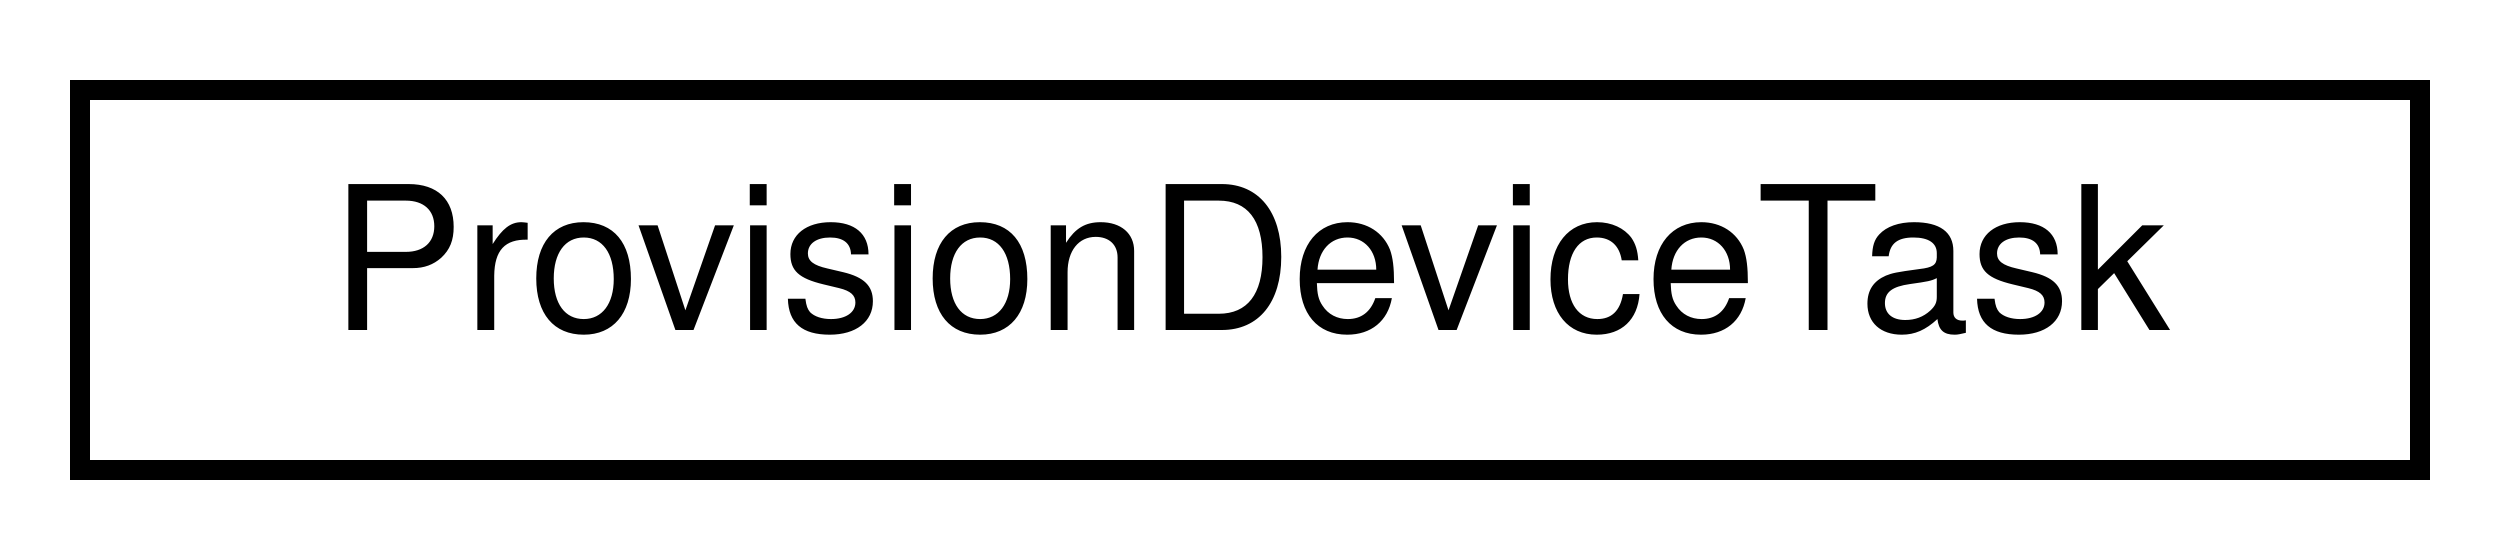
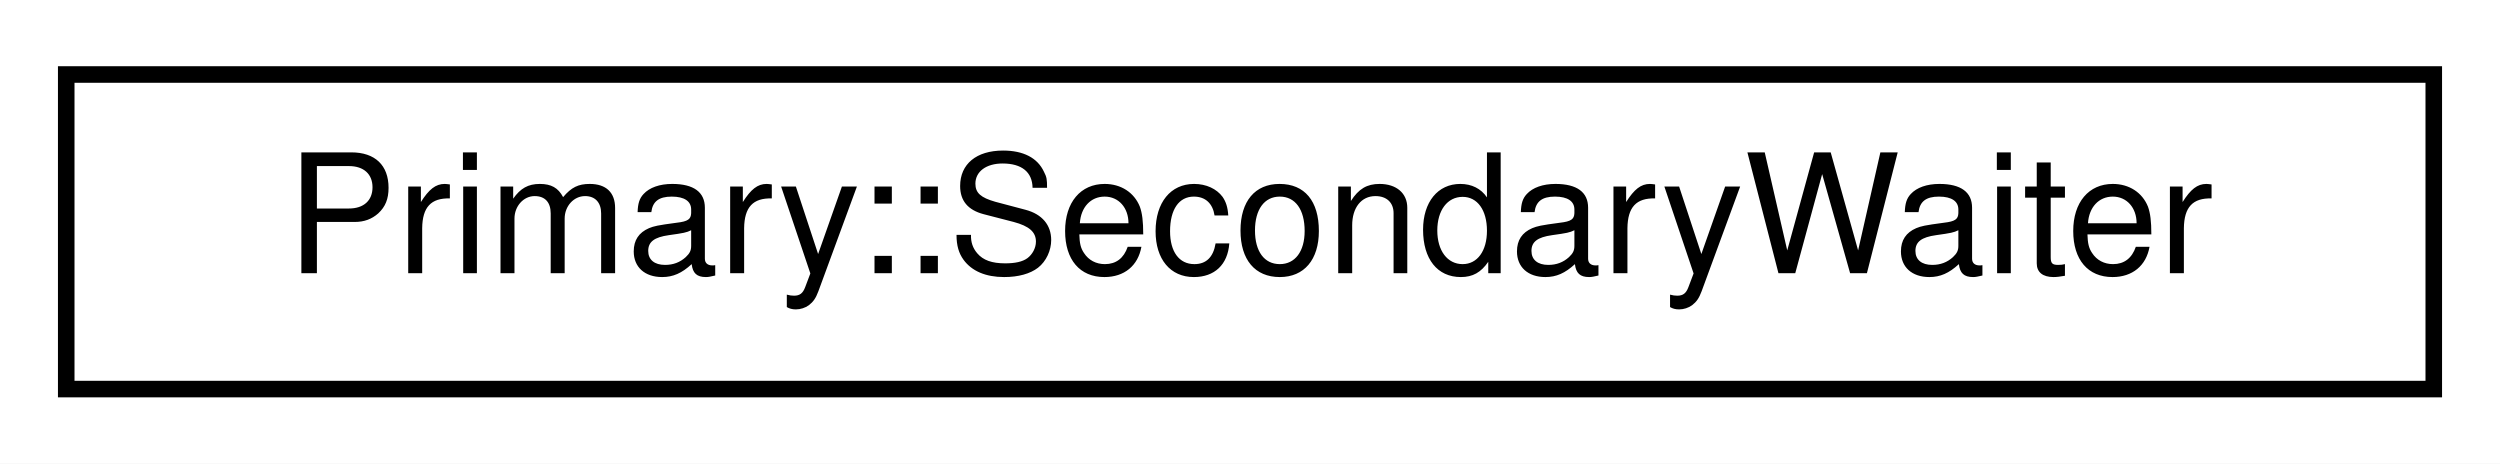
- <svg xmlns="http://www.w3.org/2000/svg" xmlns:xlink="http://www.w3.org/1999/xlink" width="125pt" height="28pt" viewBox="0.00 0.00 125.00 28.00">
+ <svg xmlns="http://www.w3.org/2000/svg" xmlns:xlink="http://www.w3.org/1999/xlink" width="151pt" height="28pt" viewBox="0.00 0.00 151.00 28.00">
  <g id="graph0" class="graph" transform="scale(1 1) rotate(0) translate(4 24)">
-     <polygon fill="white" stroke="transparent" points="-4,4 -4,-24 121,-24 121,4 -4,4" />
+     <polygon fill="white" stroke="transparent" points="-4,4 -4,-24 147,-24 147,4 -4,4" />
    <g id="node1" class="node">
      <g id="a_node1">
-         <a xlink:href="class_provision_device_task.html" target="_top" xlink:title=" ">
-           <polygon fill="white" stroke="black" points="0,-0.5 0,-19.5 117,-19.5 117,-0.5 0,-0.5" />
-           <text text-anchor="middle" x="58.5" y="-7.5" font-family="Helvetica,sans-Serif" font-size="10.00">ProvisionDeviceTask</text>
+         <a xlink:href="class_primary_1_1_secondary_waiter.html" target="_top" xlink:title=" ">
+           <polygon fill="white" stroke="black" points="0,-0.5 0,-19.5 143,-19.5 143,-0.5 0,-0.5" />
+           <text text-anchor="middle" x="71.5" y="-7.5" font-family="Helvetica,sans-Serif" font-size="10.00">Primary::SecondaryWaiter</text>
        </a>
      </g>
    </g>
  </g>
</svg>
